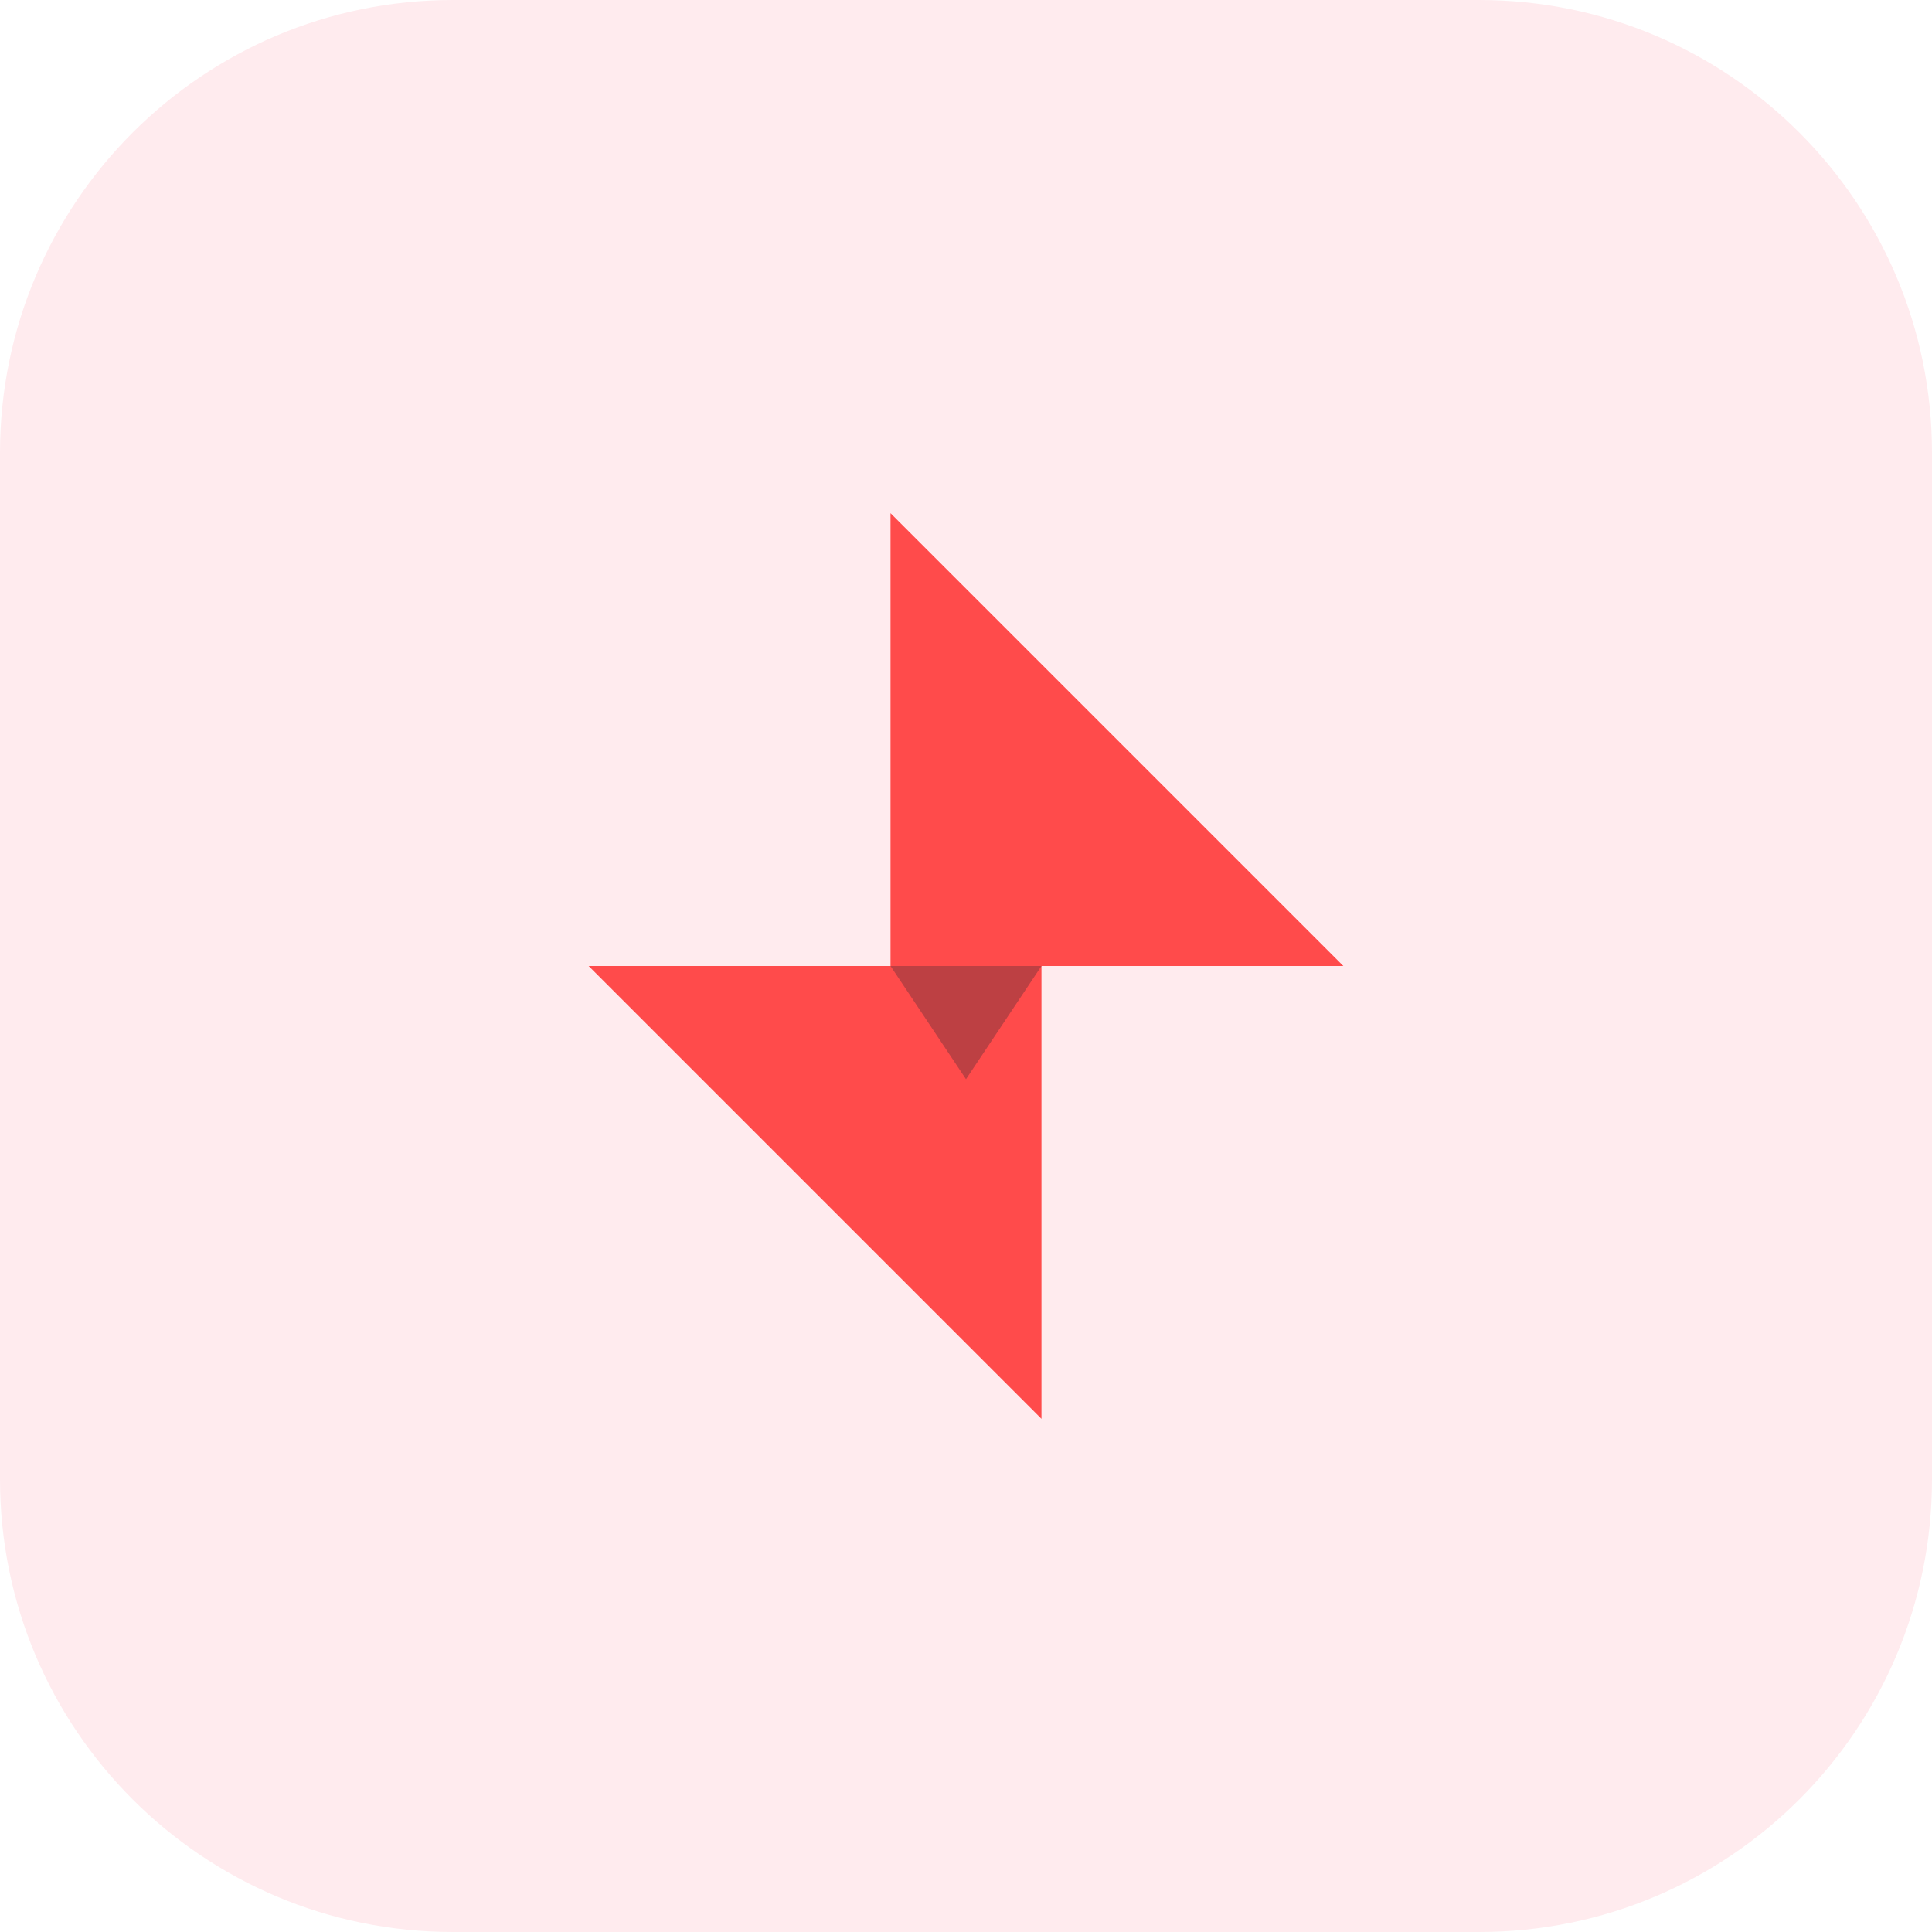
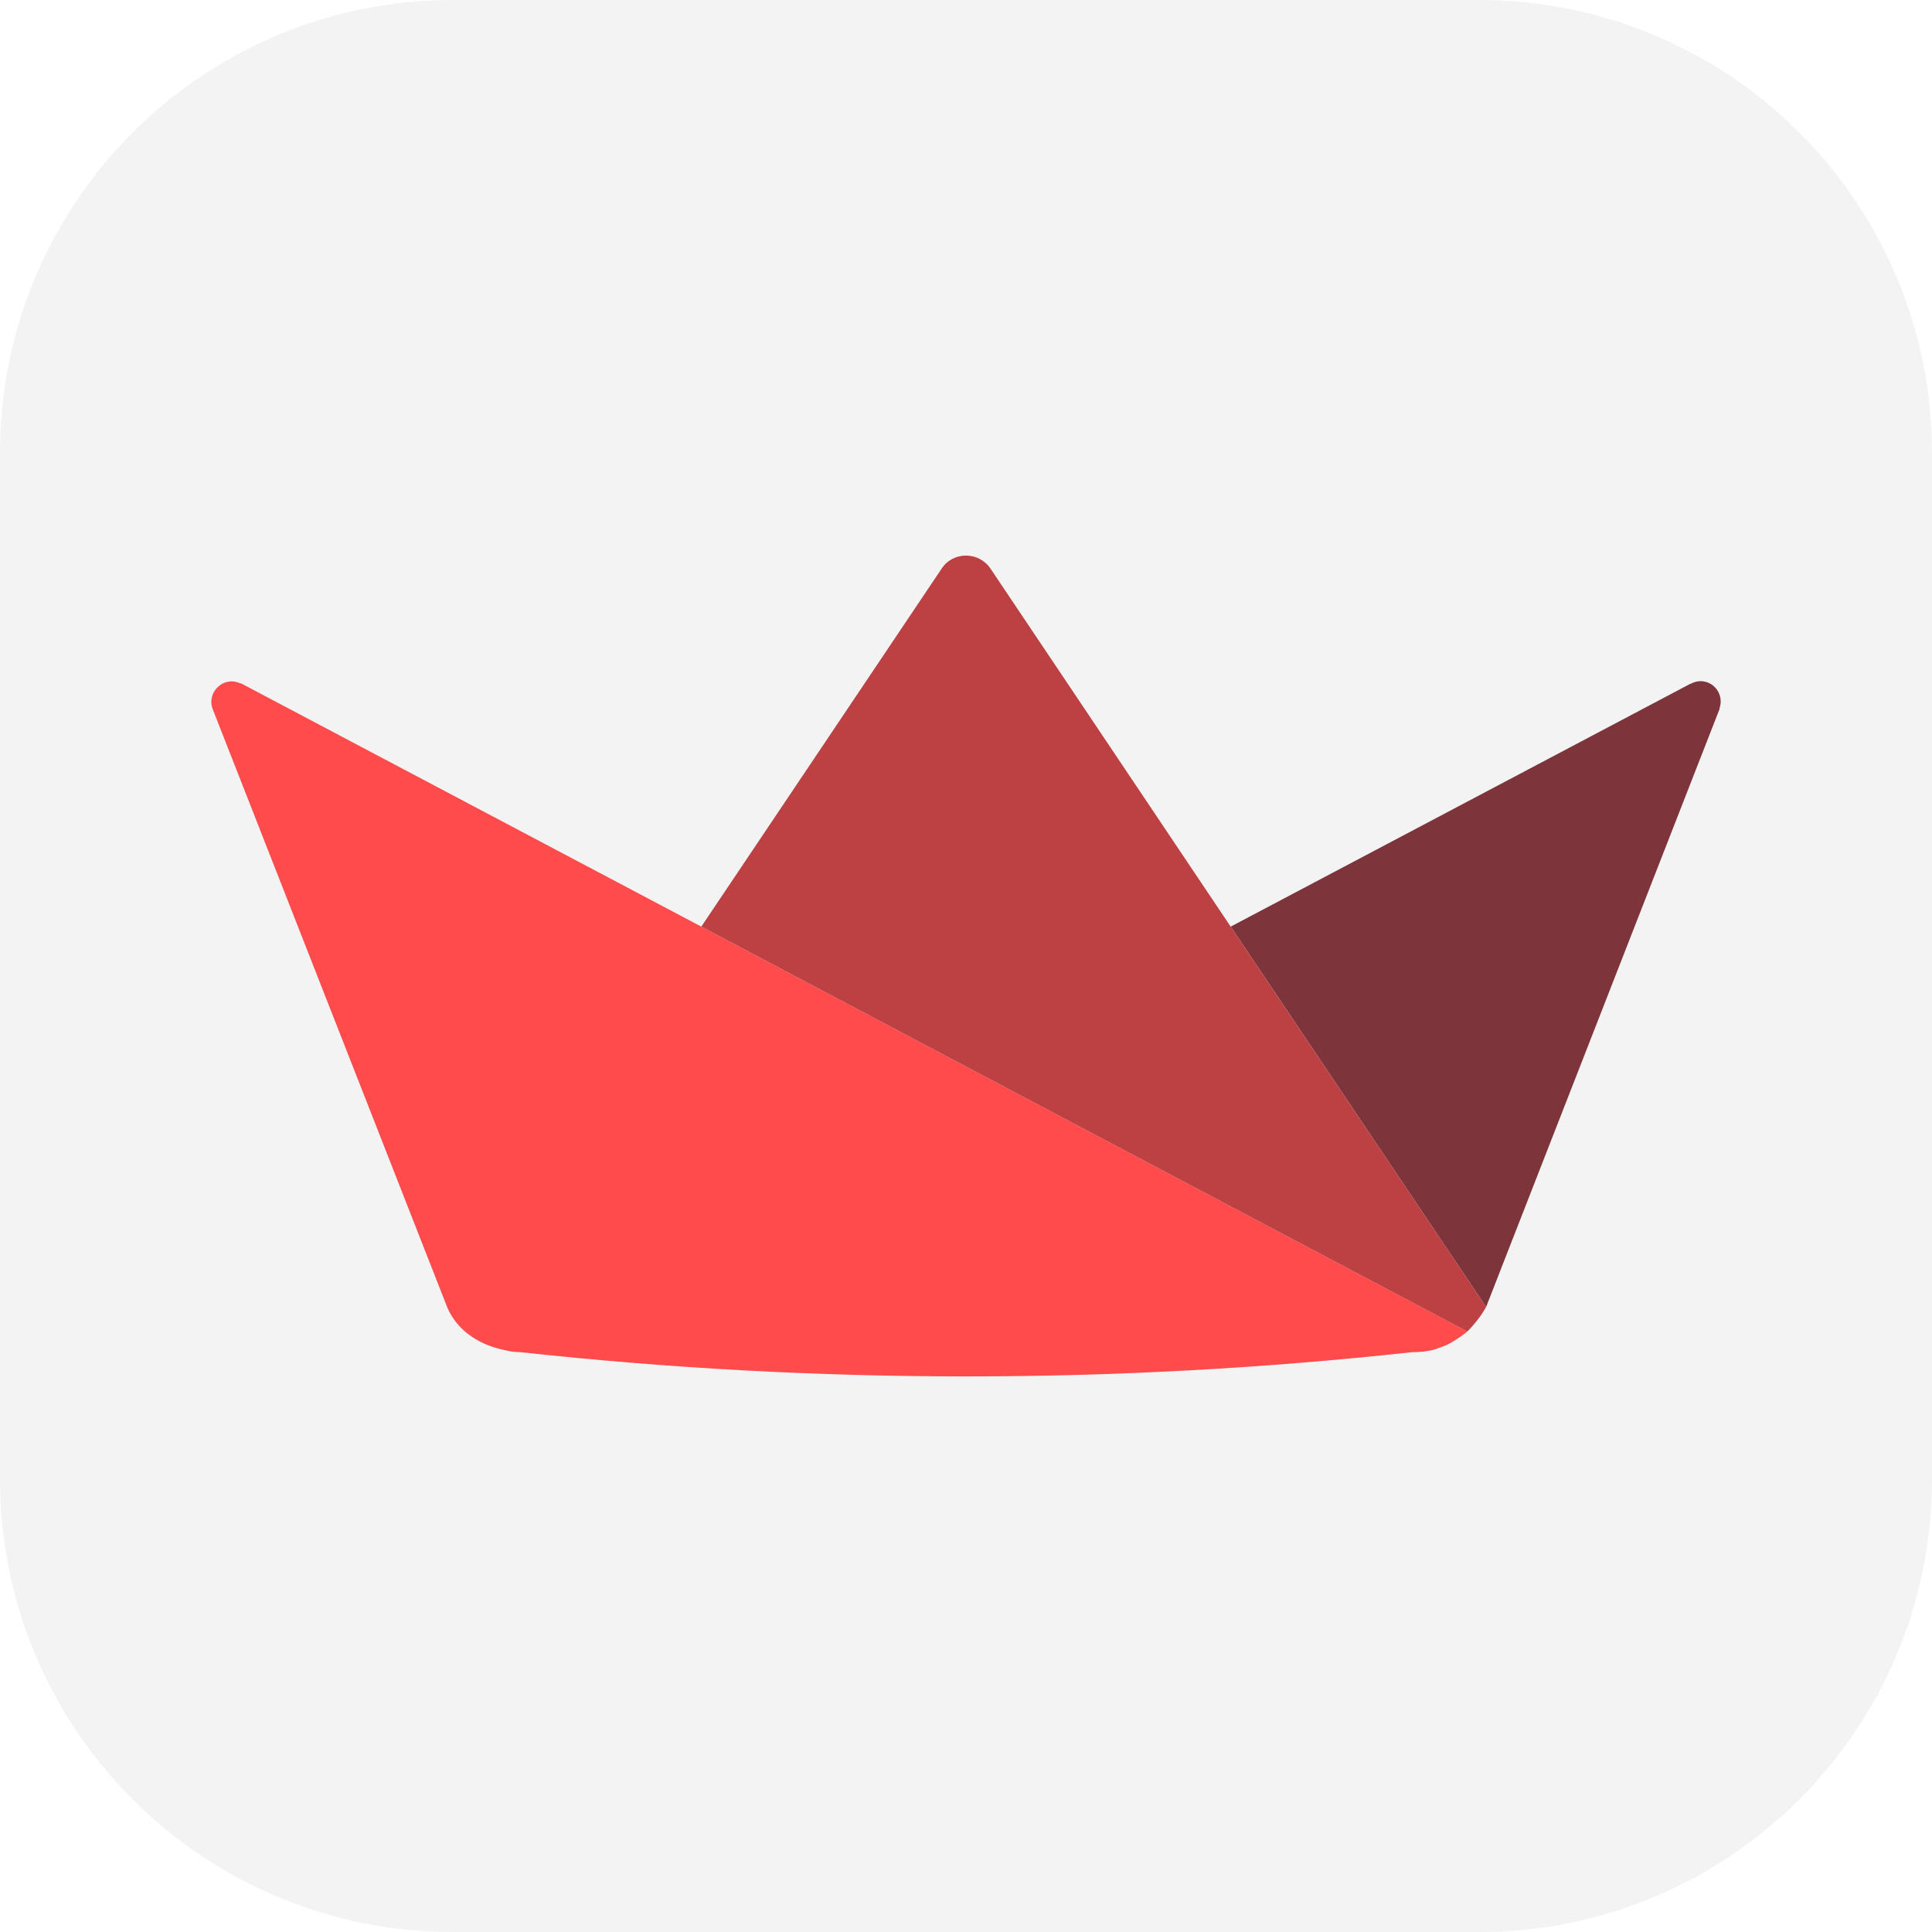
- <svg xmlns="http://www.w3.org/2000/svg" width="256" height="256" fill="none">
-   <rect width="256" height="256" fill="#FFEBEE" rx="60" />
-   <path fill="#FF4B4B" d="m118 68 60 60h-60Zm20 60H78l60 60Z" />
-   <path fill="#BD4043" d="M118 128h20l-10 15Z" />
+ <svg xmlns="http://www.w3.org/2000/svg" width="256" height="256" fill="none" viewBox="0 0 256 256">
+   <rect width="256" height="256" fill="#F3F3F3" rx="60" />
+   <g transform="translate(28.00, 28.00) scale(1.5625)">
+     <path d="M 63.993,72.521 41.554,60.66 2.603,40.074 c -0.036,-0.036 -0.107,-0.036 -0.142,-0.036 -1.422,-0.676 -2.88,0.747 -2.347,2.169 l 19.847,50.619 0.004,0.011 c 0.021,0.05 0.039,0.099 0.06,0.149 0.814,1.888 2.592,3.054 4.526,3.513 0.164,0.036 0.281,0.068 0.477,0.107 0.195,0.044 0.469,0.103 0.703,0.121 0.039,0.003 0.075,0.003 0.114,0.006 h 0.028 c 0.028,0.004 0.057,0.004 0.085,0.008 h 0.039 c 0.025,0.003 0.053,0.003 0.078,0.003 h 0.046 c 0.028,0.004 0.057,0.004 0.085,0.004 v 0 c 25.135,2.74 50.494,2.74 75.629,0 v 0 c 0.302,0 0.597,-0.015 0.881,-0.043 0.093,-0.011 0.181,-0.021 0.271,-0.032 0.011,-0.004 0.025,-0.004 0.035,-0.008 0.061,-0.008 0.121,-0.018 0.181,-0.029 0.089,-0.011 0.178,-0.028 0.267,-0.046 0.178,-0.039 0.259,-0.067 0.5,-0.151 0.241,-0.083 0.642,-0.228 0.892,-0.349 0.251,-0.121 0.425,-0.237 0.634,-0.368 0.259,-0.164 0.506,-0.331 0.757,-0.519 0.108,-0.083 0.182,-0.136 0.26,-0.21 l -0.043,-0.025 z" fill="#ff4b4b" id="path14" style="stroke-width:0.427" />
+     <path d="m 125.446,40.075 h -0.035 L 86.446,60.661 108.106,92.92 127.903,42.208 v -0.071 c 0.498,-1.493 -1.031,-2.844 -2.457,-2.062" fill="#7d353b" id="path16" style="stroke-width:0.427" />
+     <path d="m 66.069,30.286 c -0.996,-1.454 -3.165,-1.454 -4.124,0 L 41.554,60.661 63.993,72.522 106.516,94.995 c 0.267,-0.262 0.481,-0.516 0.707,-0.785 0.32,-0.395 0.619,-0.817 0.882,-1.291 L 86.445,60.661 Z" fill="#bd4043" id="path18" style="stroke-width:0.427" />
+   </g>
</svg>
